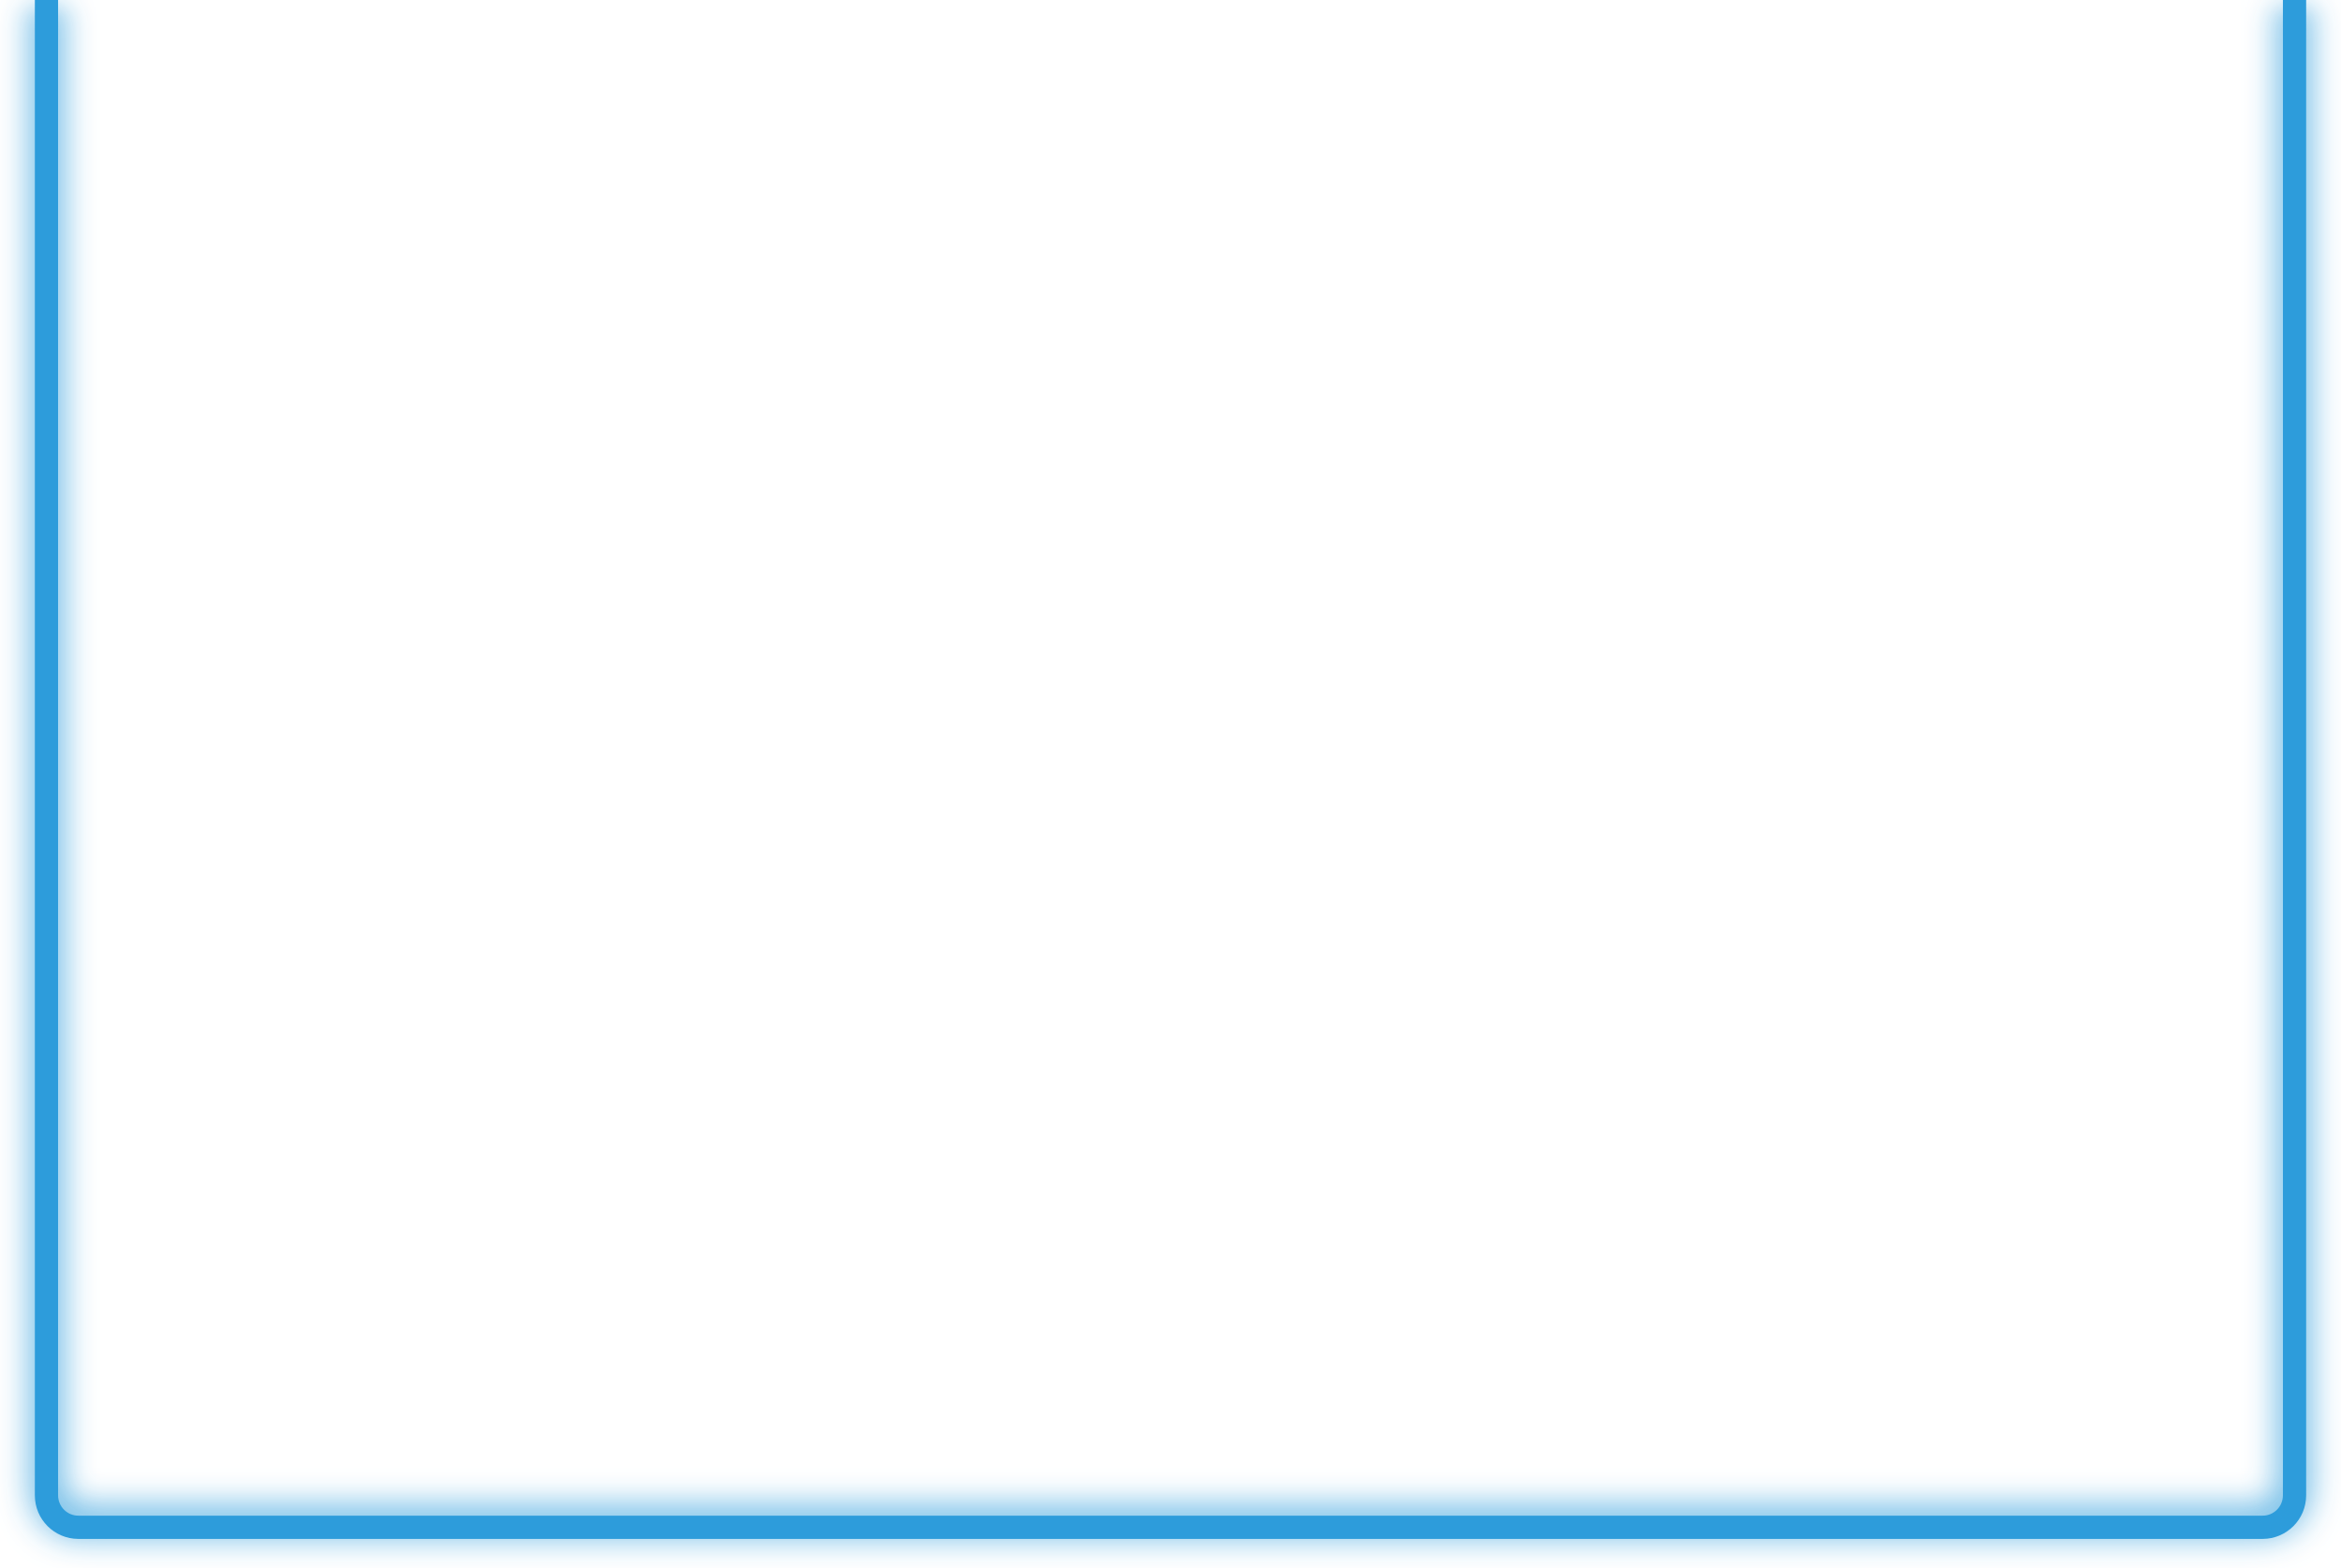
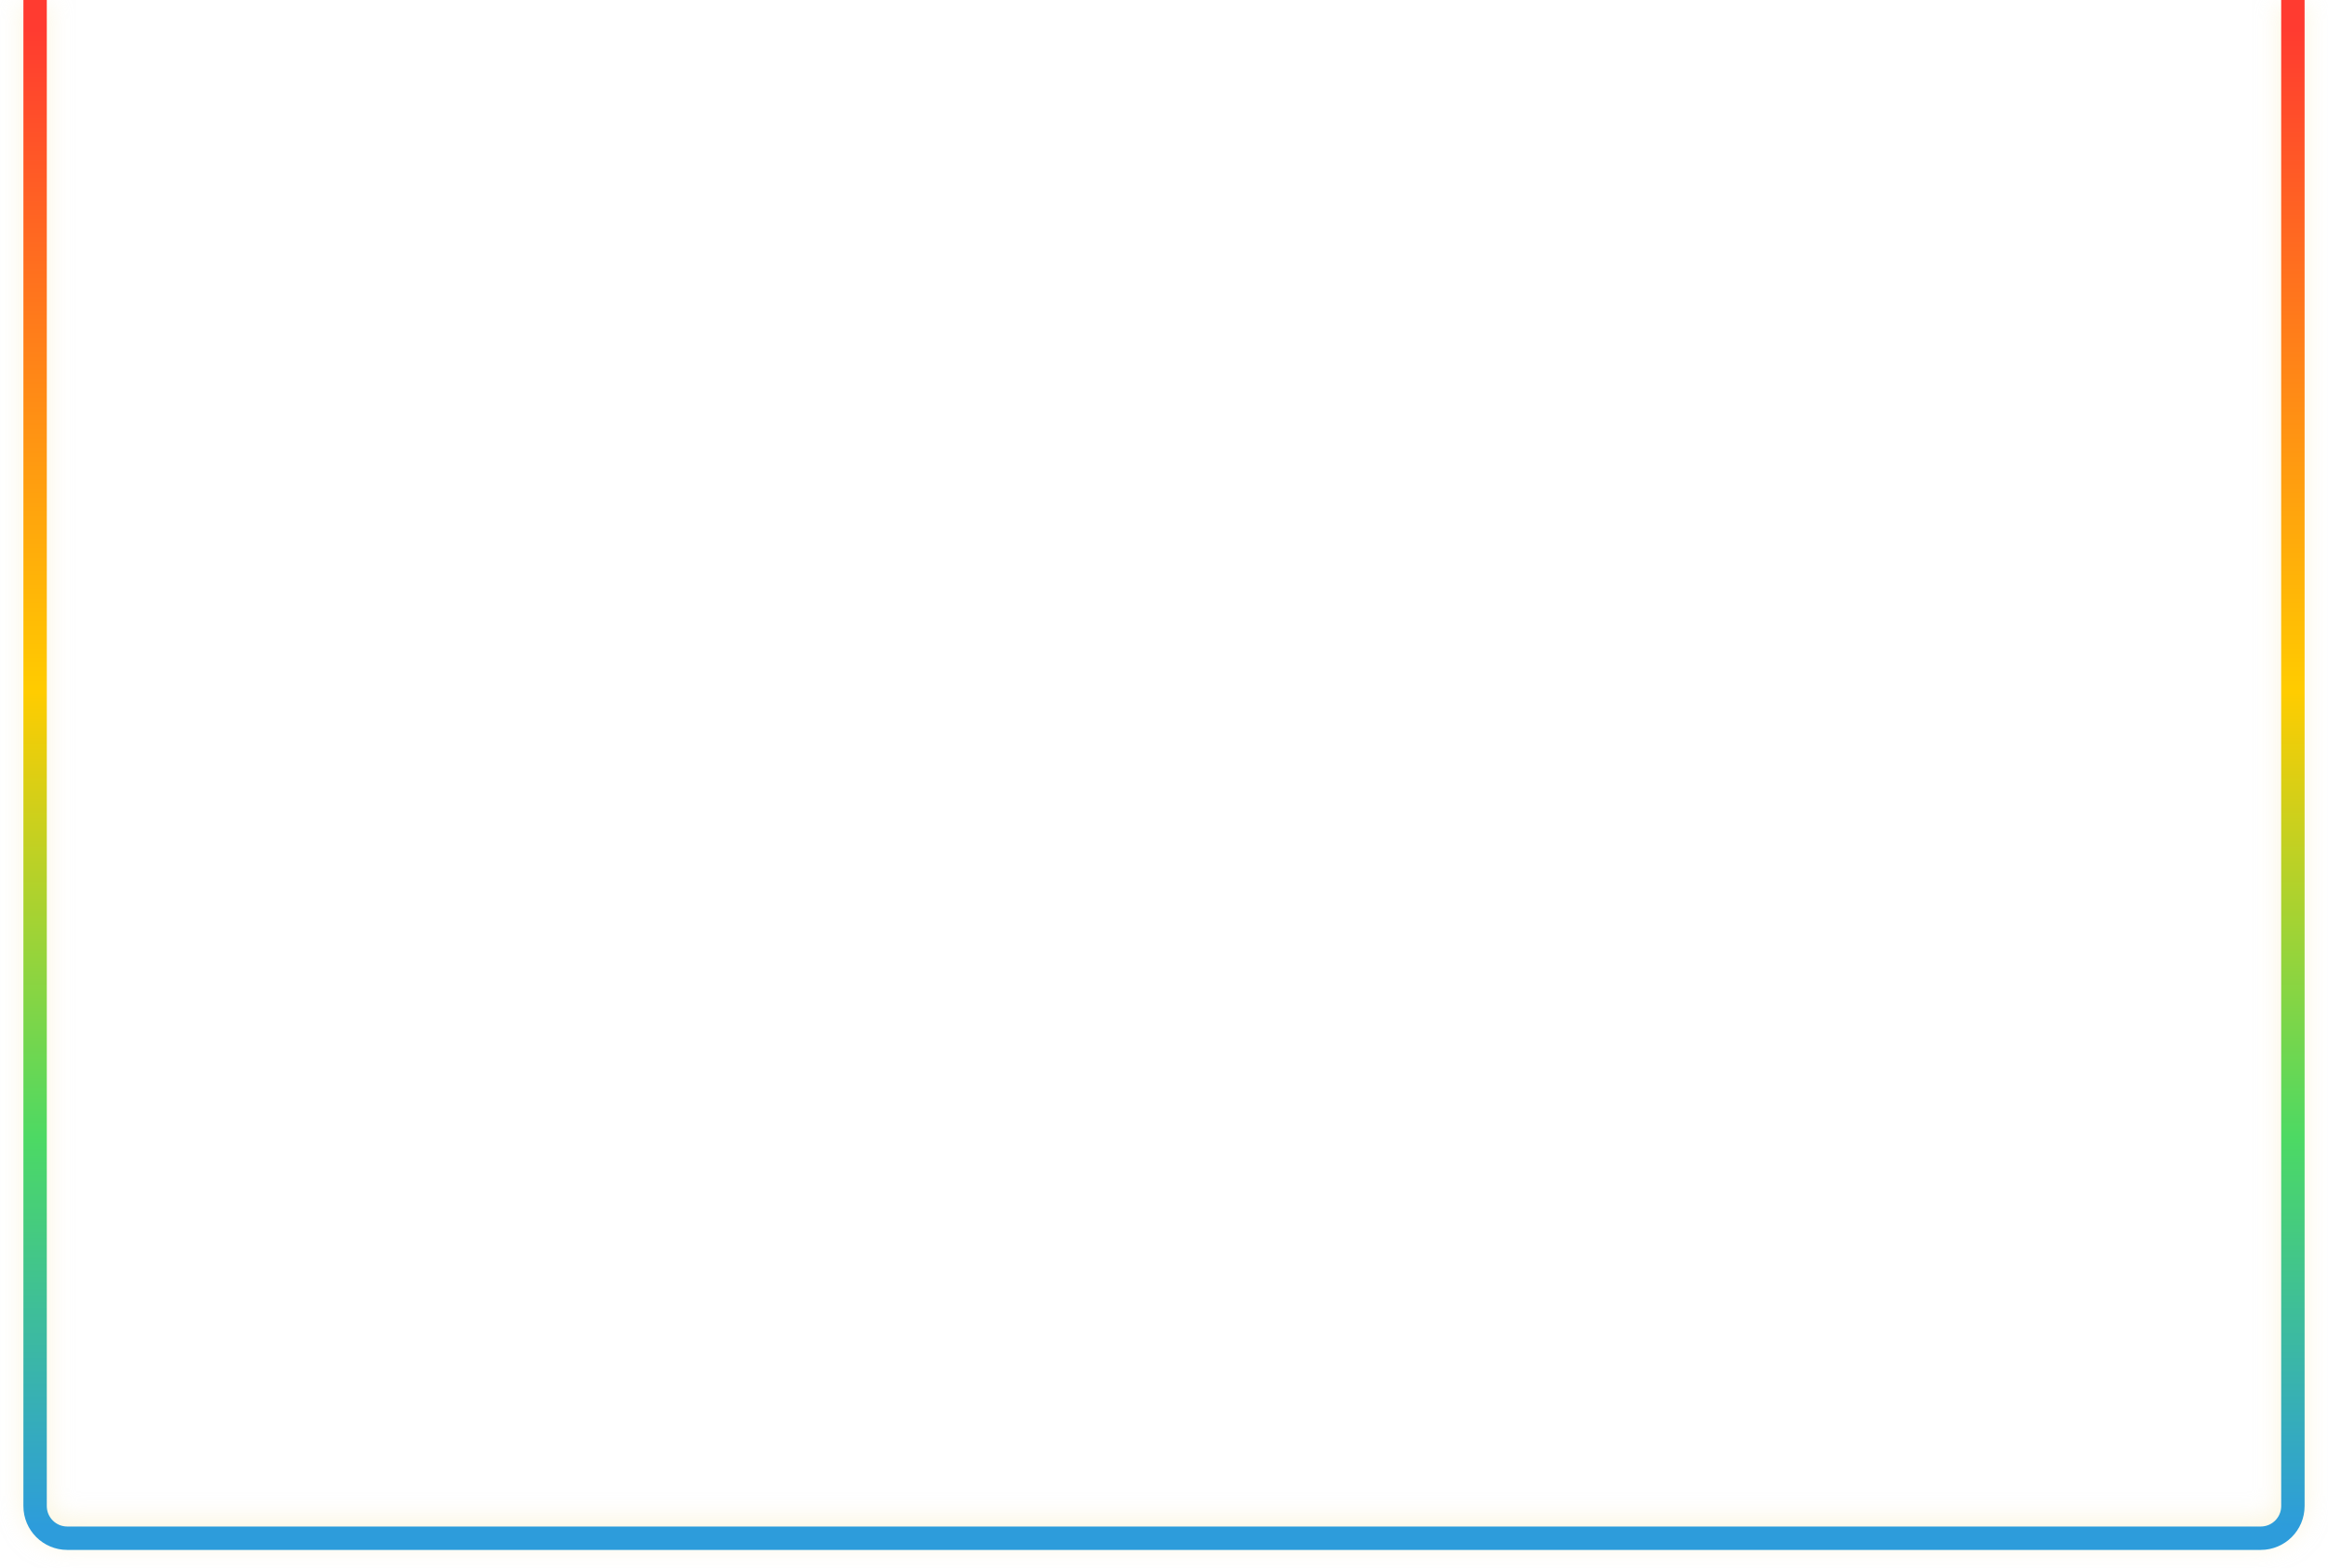
- <svg xmlns="http://www.w3.org/2000/svg" width="806" height="540" viewBox="0 0 806 540" fill="none">
+ <svg xmlns="http://www.w3.org/2000/svg" width="796" height="536" viewBox="0 0 796 536" fill="none">
  <g filter="url(#filter0_d)">
-     <rect x="790" y="526" width="774" height="557" rx="11" transform="rotate(-180 790 526)" stroke="#2D9CDB" stroke-width="8" />
+     <rect x="784" y="526" width="772" height="557" rx="11" transform="rotate(-180 784 526)" stroke="url(#paint0_linear)" stroke-width="8" />
  </g>
  <defs>
-     <filter id="filter0_d" x="-6.10352e-05" y="-49" width="806" height="589" filterUnits="userSpaceOnUse" color-interpolation-filters="sRGB">
+     <filter id="filter0_d" x="0" y="-45" width="796" height="581" filterUnits="userSpaceOnUse" color-interpolation-filters="sRGB">
      <feFlood flood-opacity="0" result="BackgroundImageFix" />
      <feColorMatrix in="SourceAlpha" type="matrix" values="0 0 0 0 0 0 0 0 0 0 0 0 0 0 0 0 0 0 127 0" />
      <feOffset dy="-2" />
-       <feGaussianBlur stdDeviation="6" />
-       <feColorMatrix type="matrix" values="0 0 0 0 0.176 0 0 0 0 0.612 0 0 0 0 0.859 0 0 0 0.95 0" />
+       <feGaussianBlur stdDeviation="4" />
+       <feColorMatrix type="matrix" values="0 0 0 0 0.971 0 0 0 0 0.927 0 0 0 0 0.752 0 0 0 0.5 0" />
      <feBlend mode="normal" in2="BackgroundImageFix" result="effect1_dropShadow" />
      <feBlend mode="normal" in="SourceGraphic" in2="effect1_dropShadow" result="shape" />
    </filter>
+     <linearGradient id="paint0_linear" x1="1178" y1="530" x2="1178" y2="1095" gradientUnits="userSpaceOnUse">
+       <stop stop-color="#2D9CDB" />
+       <stop offset="0.234" stop-color="#4CD964" />
+       <stop offset="0.505" stop-color="#FFCC00" />
+       <stop offset="0.906" stop-color="#FF3B30" />
+     </linearGradient>
  </defs>
</svg>
